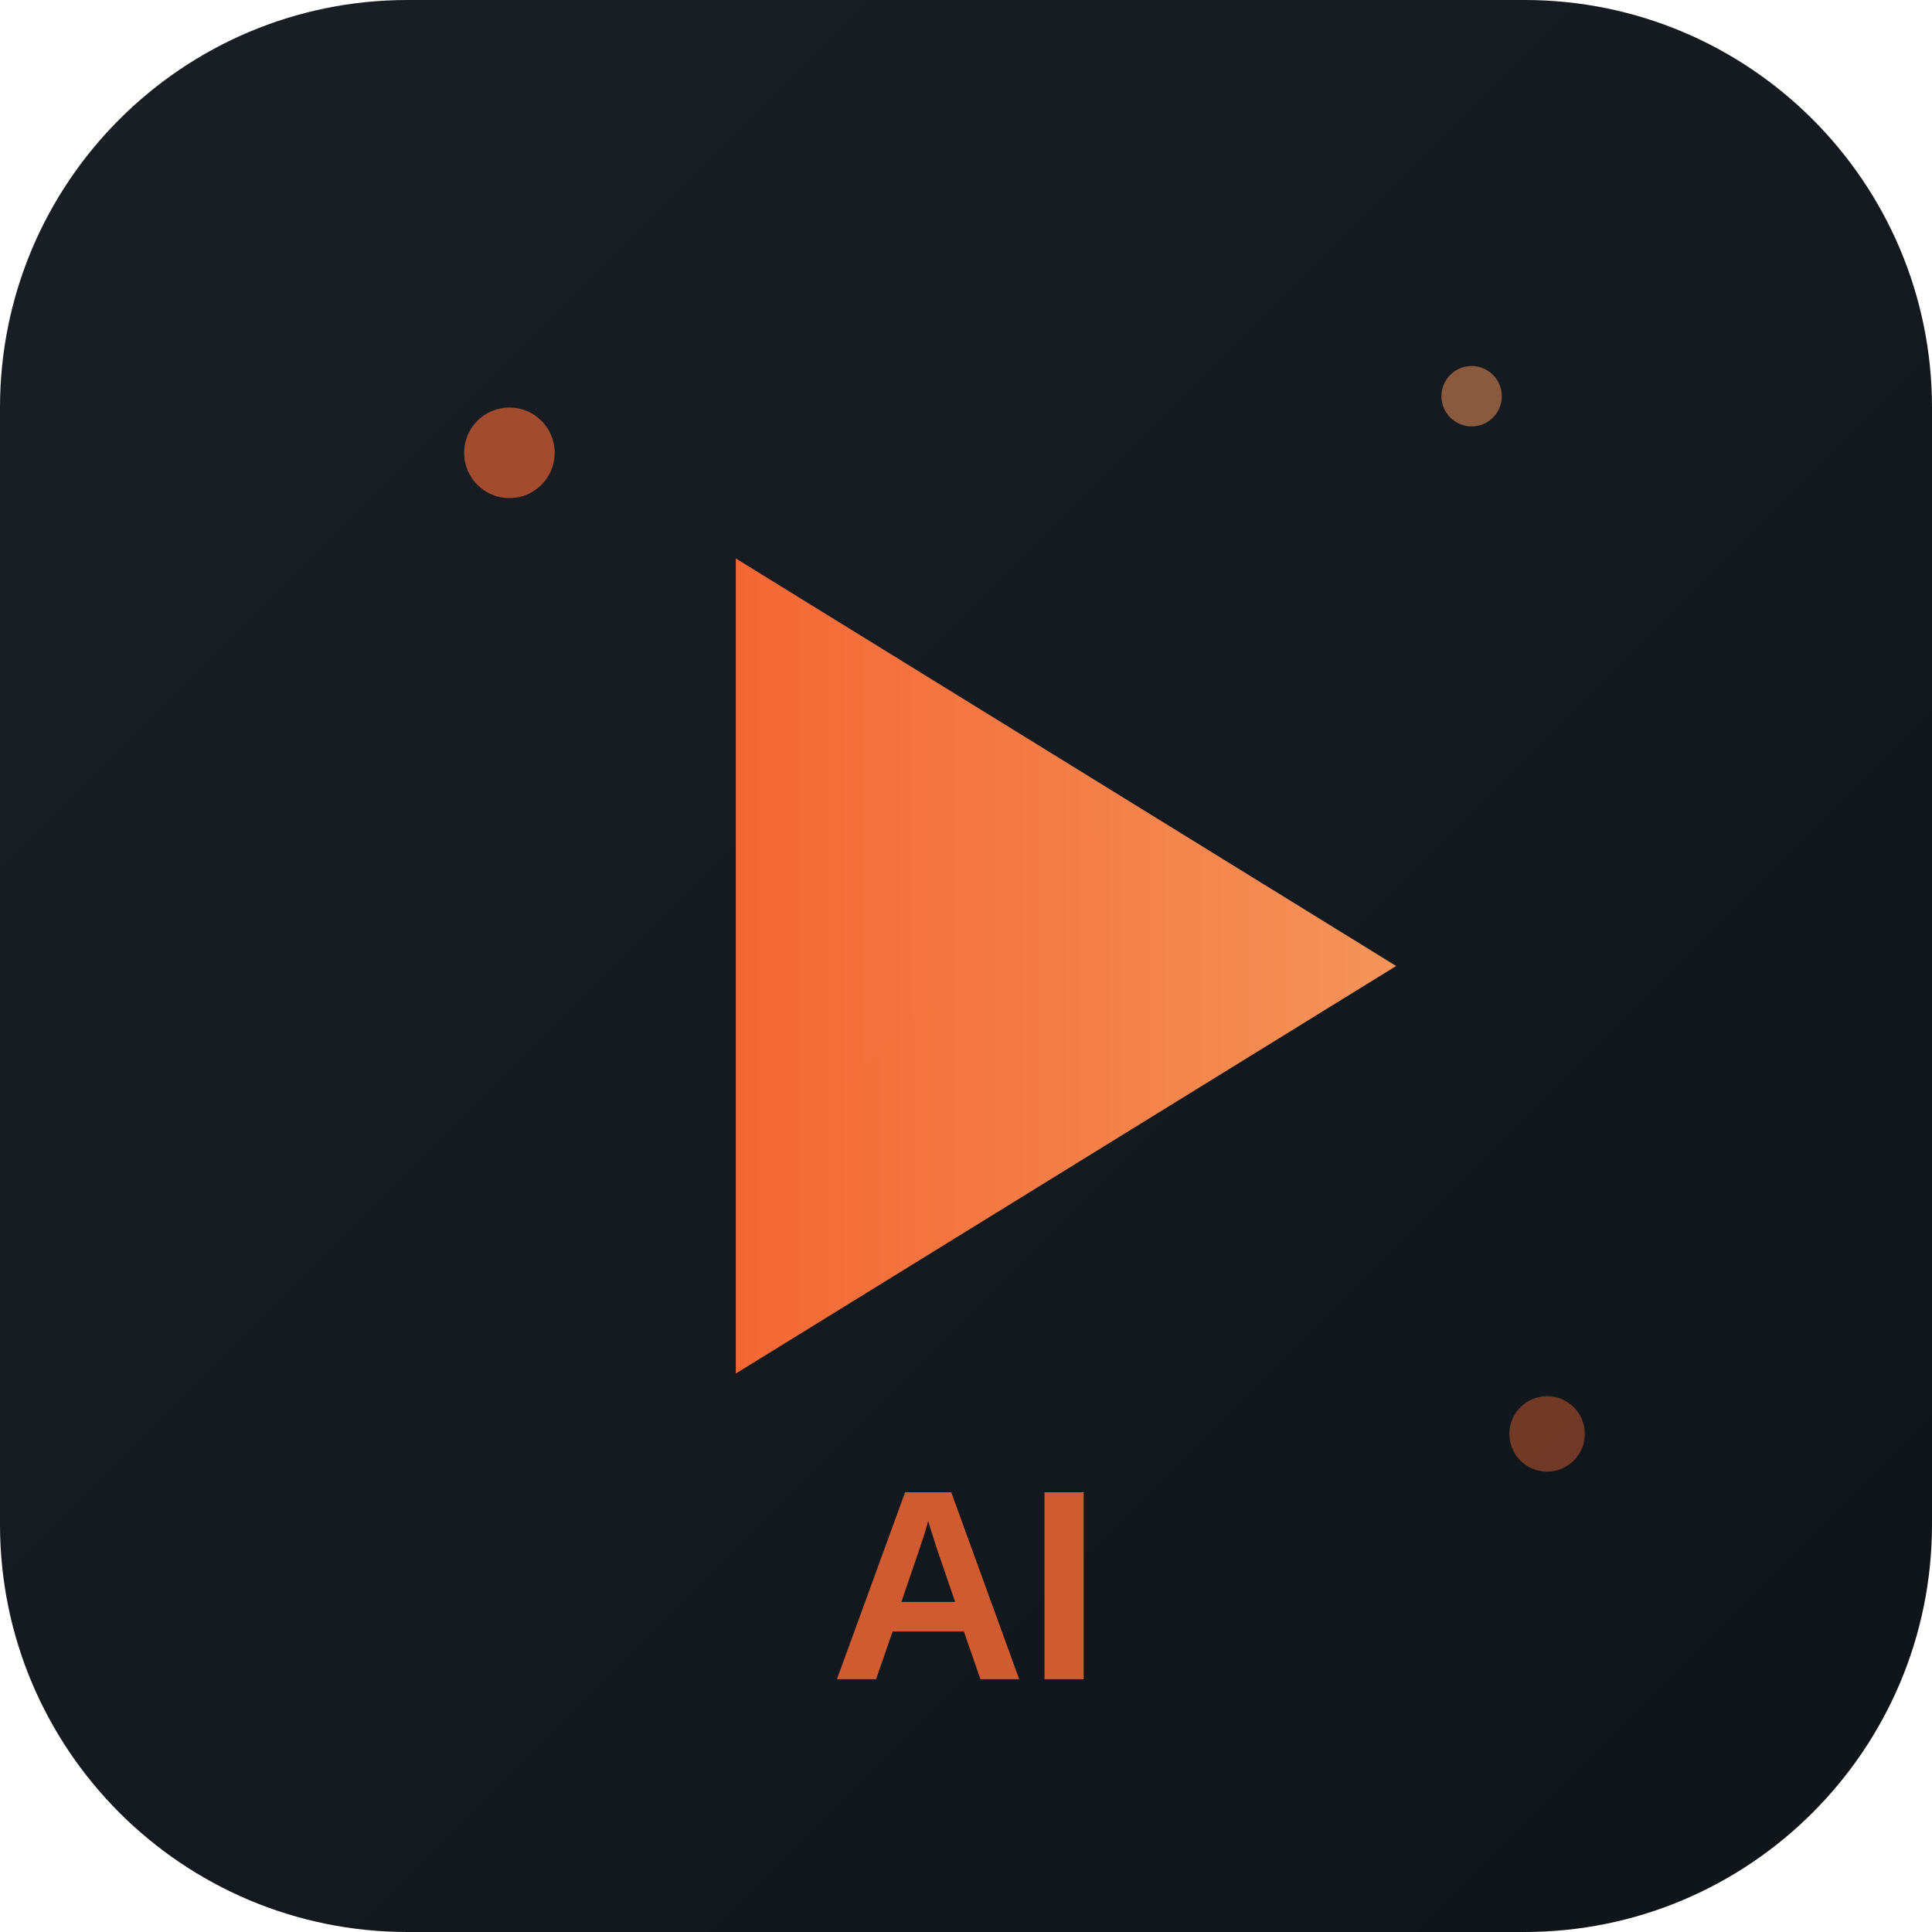
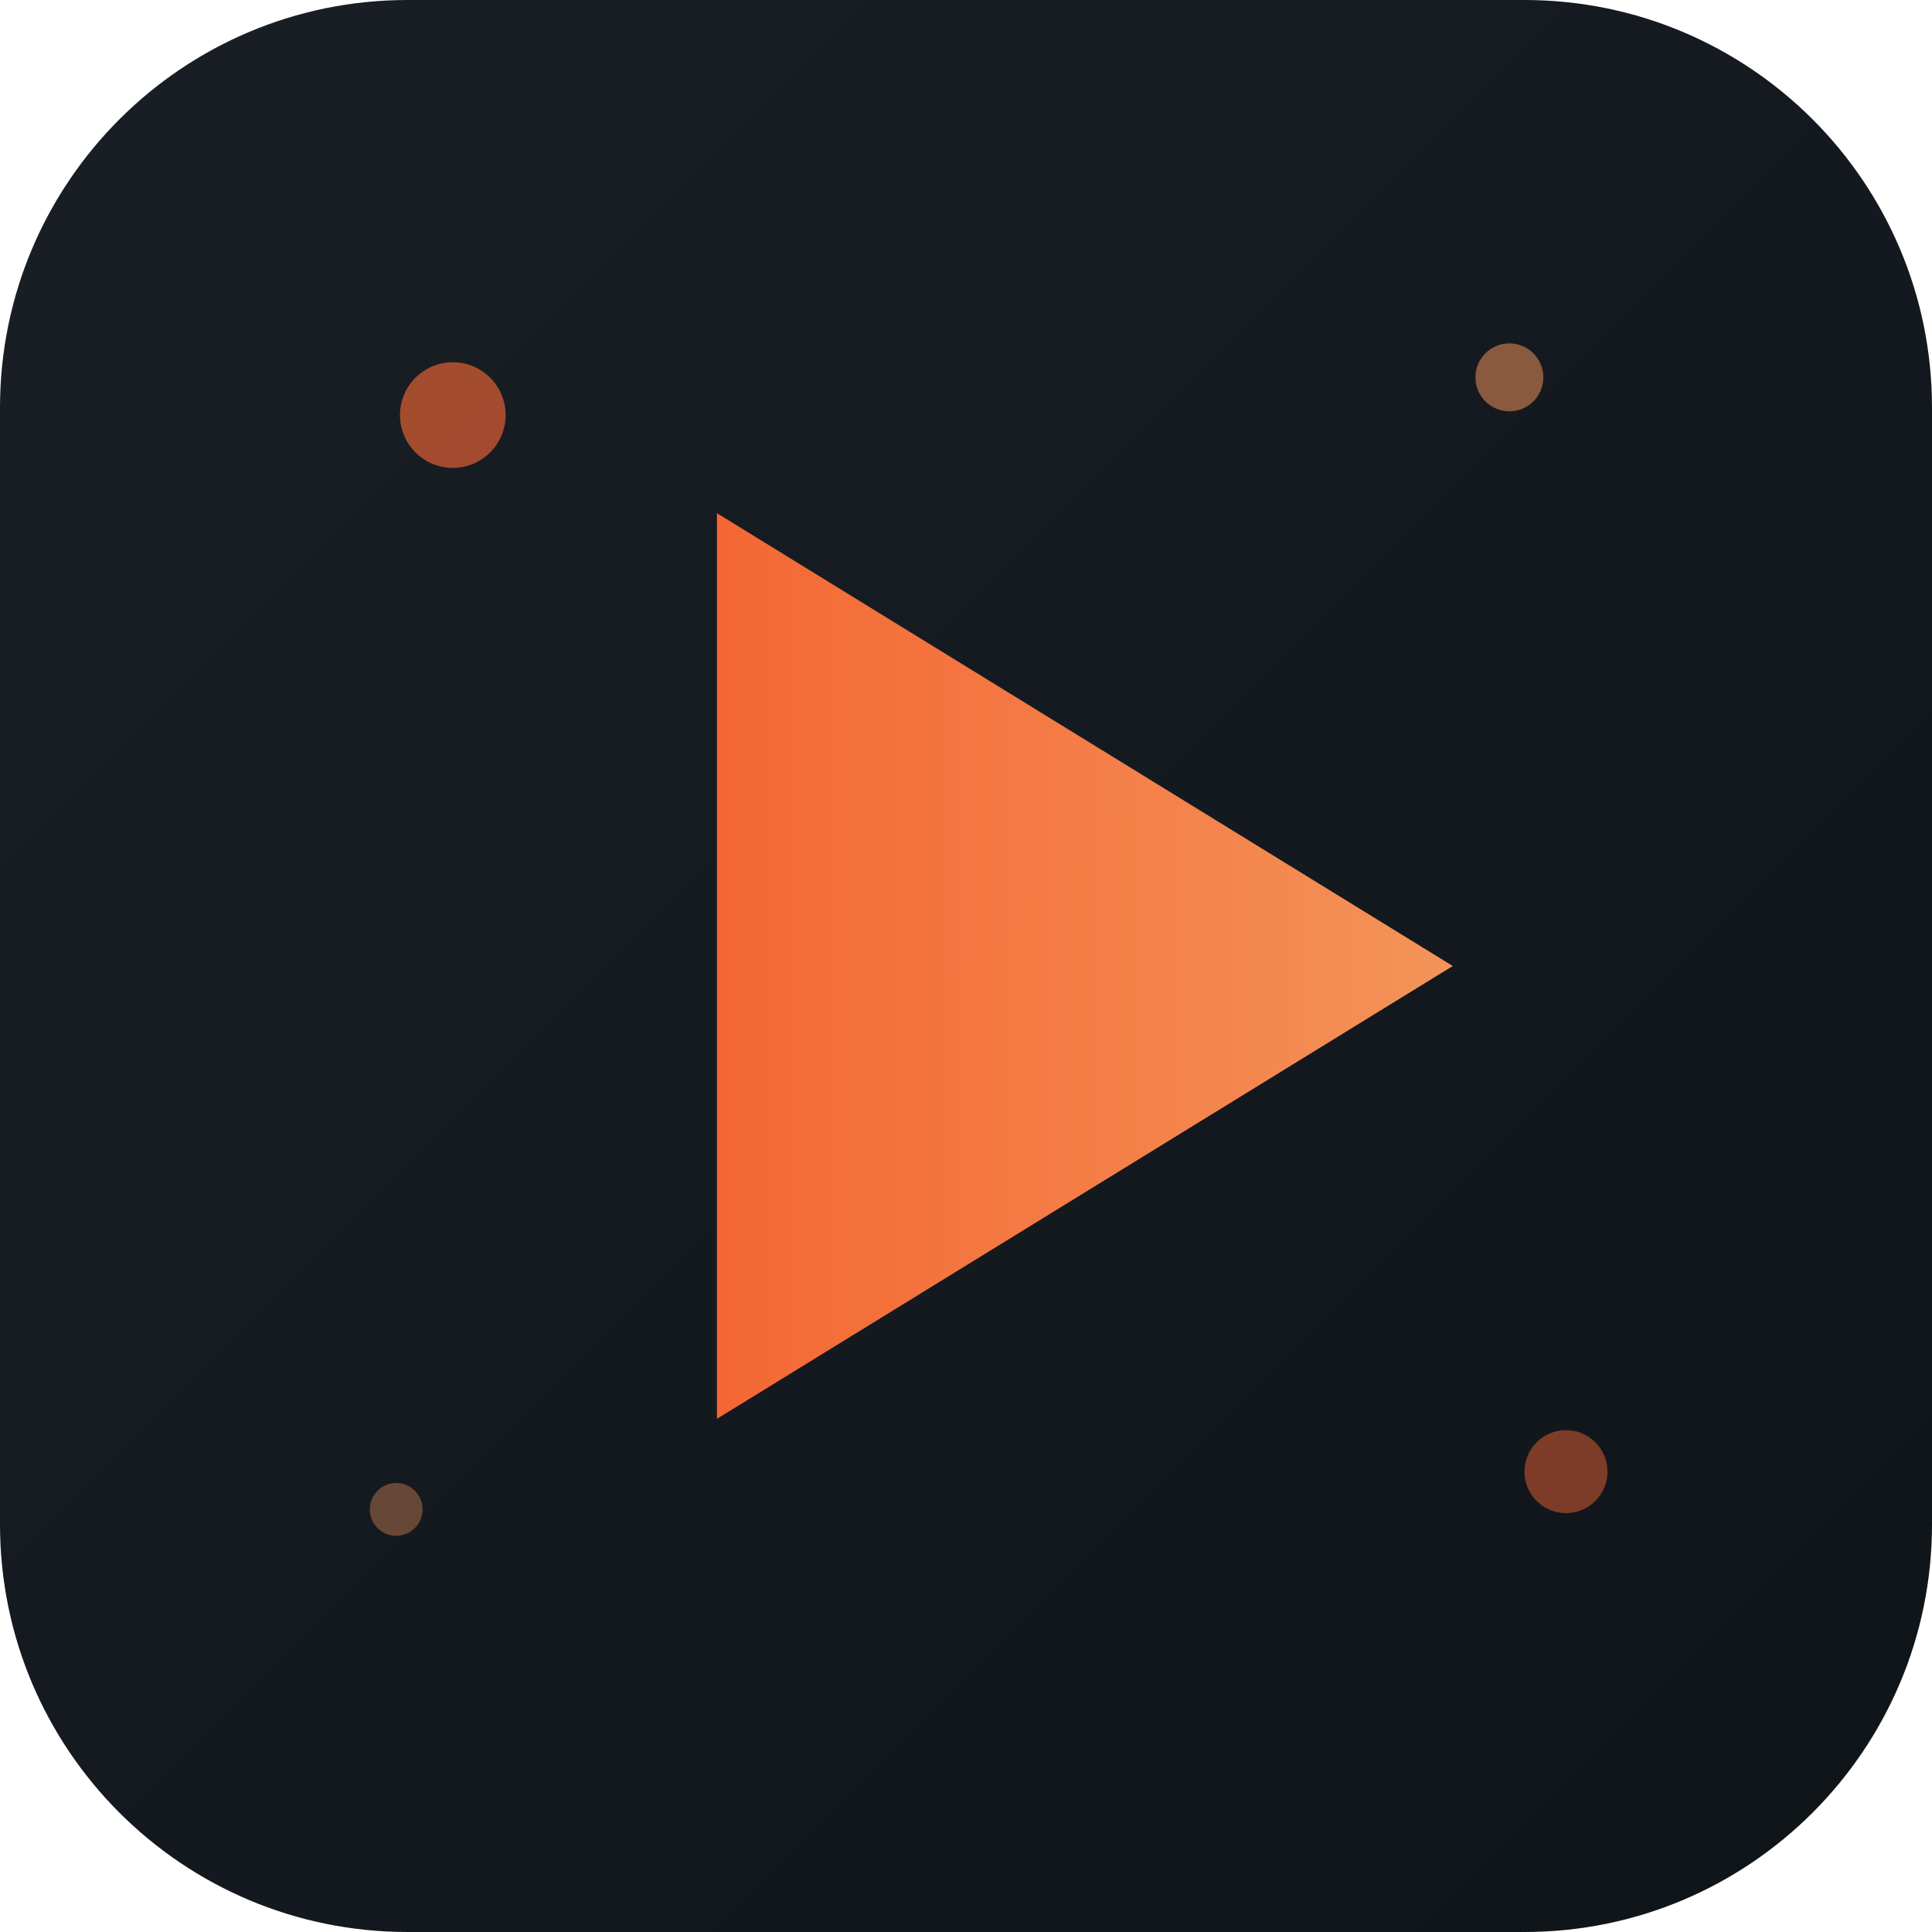
<svg xmlns="http://www.w3.org/2000/svg" viewBox="0 0 512 512">
  <defs>
    <linearGradient id="bg" x1="0%" y1="0%" x2="100%" y2="100%">
      <stop offset="0%" style="stop-color:#1a1f26" />
      <stop offset="100%" style="stop-color:#0f1419" />
    </linearGradient>
    <linearGradient id="accent" x1="0%" y1="0%" x2="100%" y2="0%">
      <stop offset="0%" style="stop-color:#ff6b35" />
      <stop offset="100%" style="stop-color:#ff9a5c" />
    </linearGradient>
  </defs>
  <rect width="512" height="512" rx="108" fill="url(#bg)" />
-   <path d="M195 148 L195 364 L370 256 Z" fill="url(#accent)" opacity="0.95" />
-   <circle cx="135" cy="120" r="12" fill="#ff6b35" opacity="0.6" />
-   <circle cx="390" cy="105" r="8" fill="#ff9a5c" opacity="0.5" />
-   <circle cx="410" cy="380" r="10" fill="#ff6b35" opacity="0.4" />
-   <text x="256" y="445" text-anchor="middle" font-family="Arial,sans-serif" font-weight="bold" font-size="72" fill="#ff6b35" opacity="0.8">AI</text>
+   <path d="M190 136 L190 376 L385 256 Z" fill="url(#accent)" opacity="0.95" />
+   <circle cx="120" cy="110" r="14" fill="#ff6b35" opacity="0.6" />
+   <circle cx="400" cy="100" r="9" fill="#ff9a5c" opacity="0.5" />
+   <circle cx="415" cy="390" r="11" fill="#ff6b35" opacity="0.45" />
+   <circle cx="105" cy="400" r="7" fill="#ff9a5c" opacity="0.35" />
</svg>
